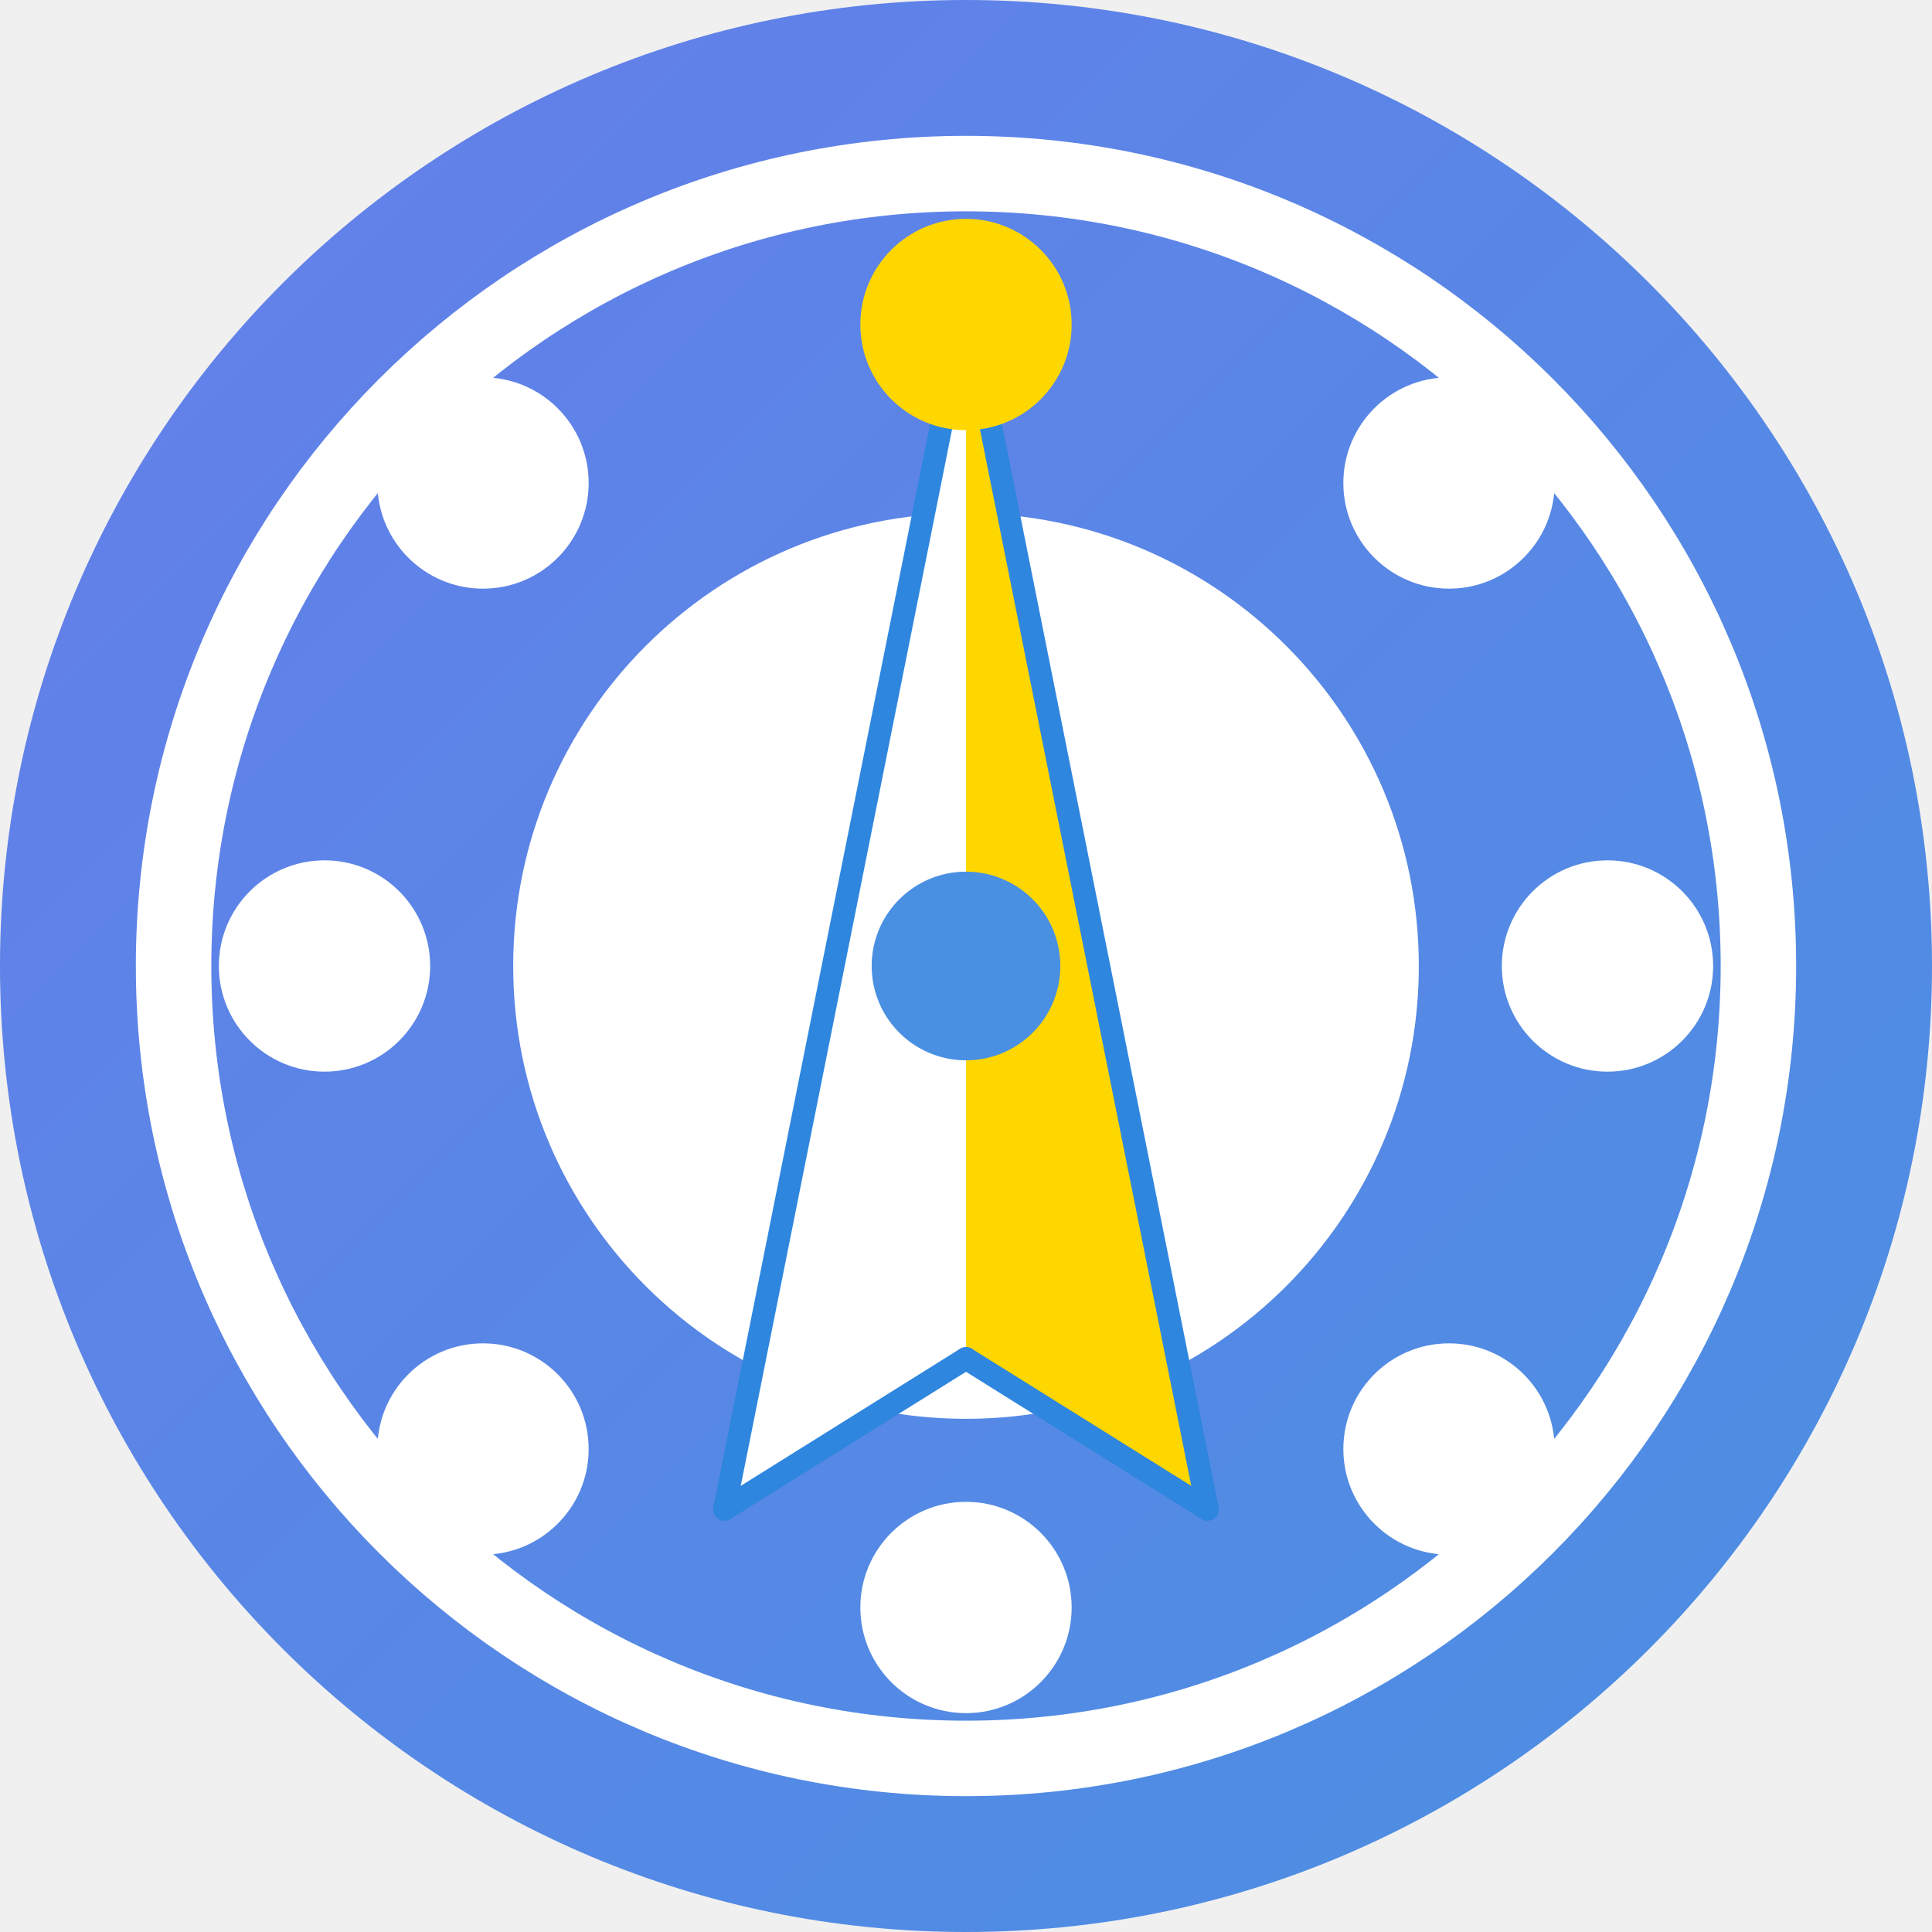
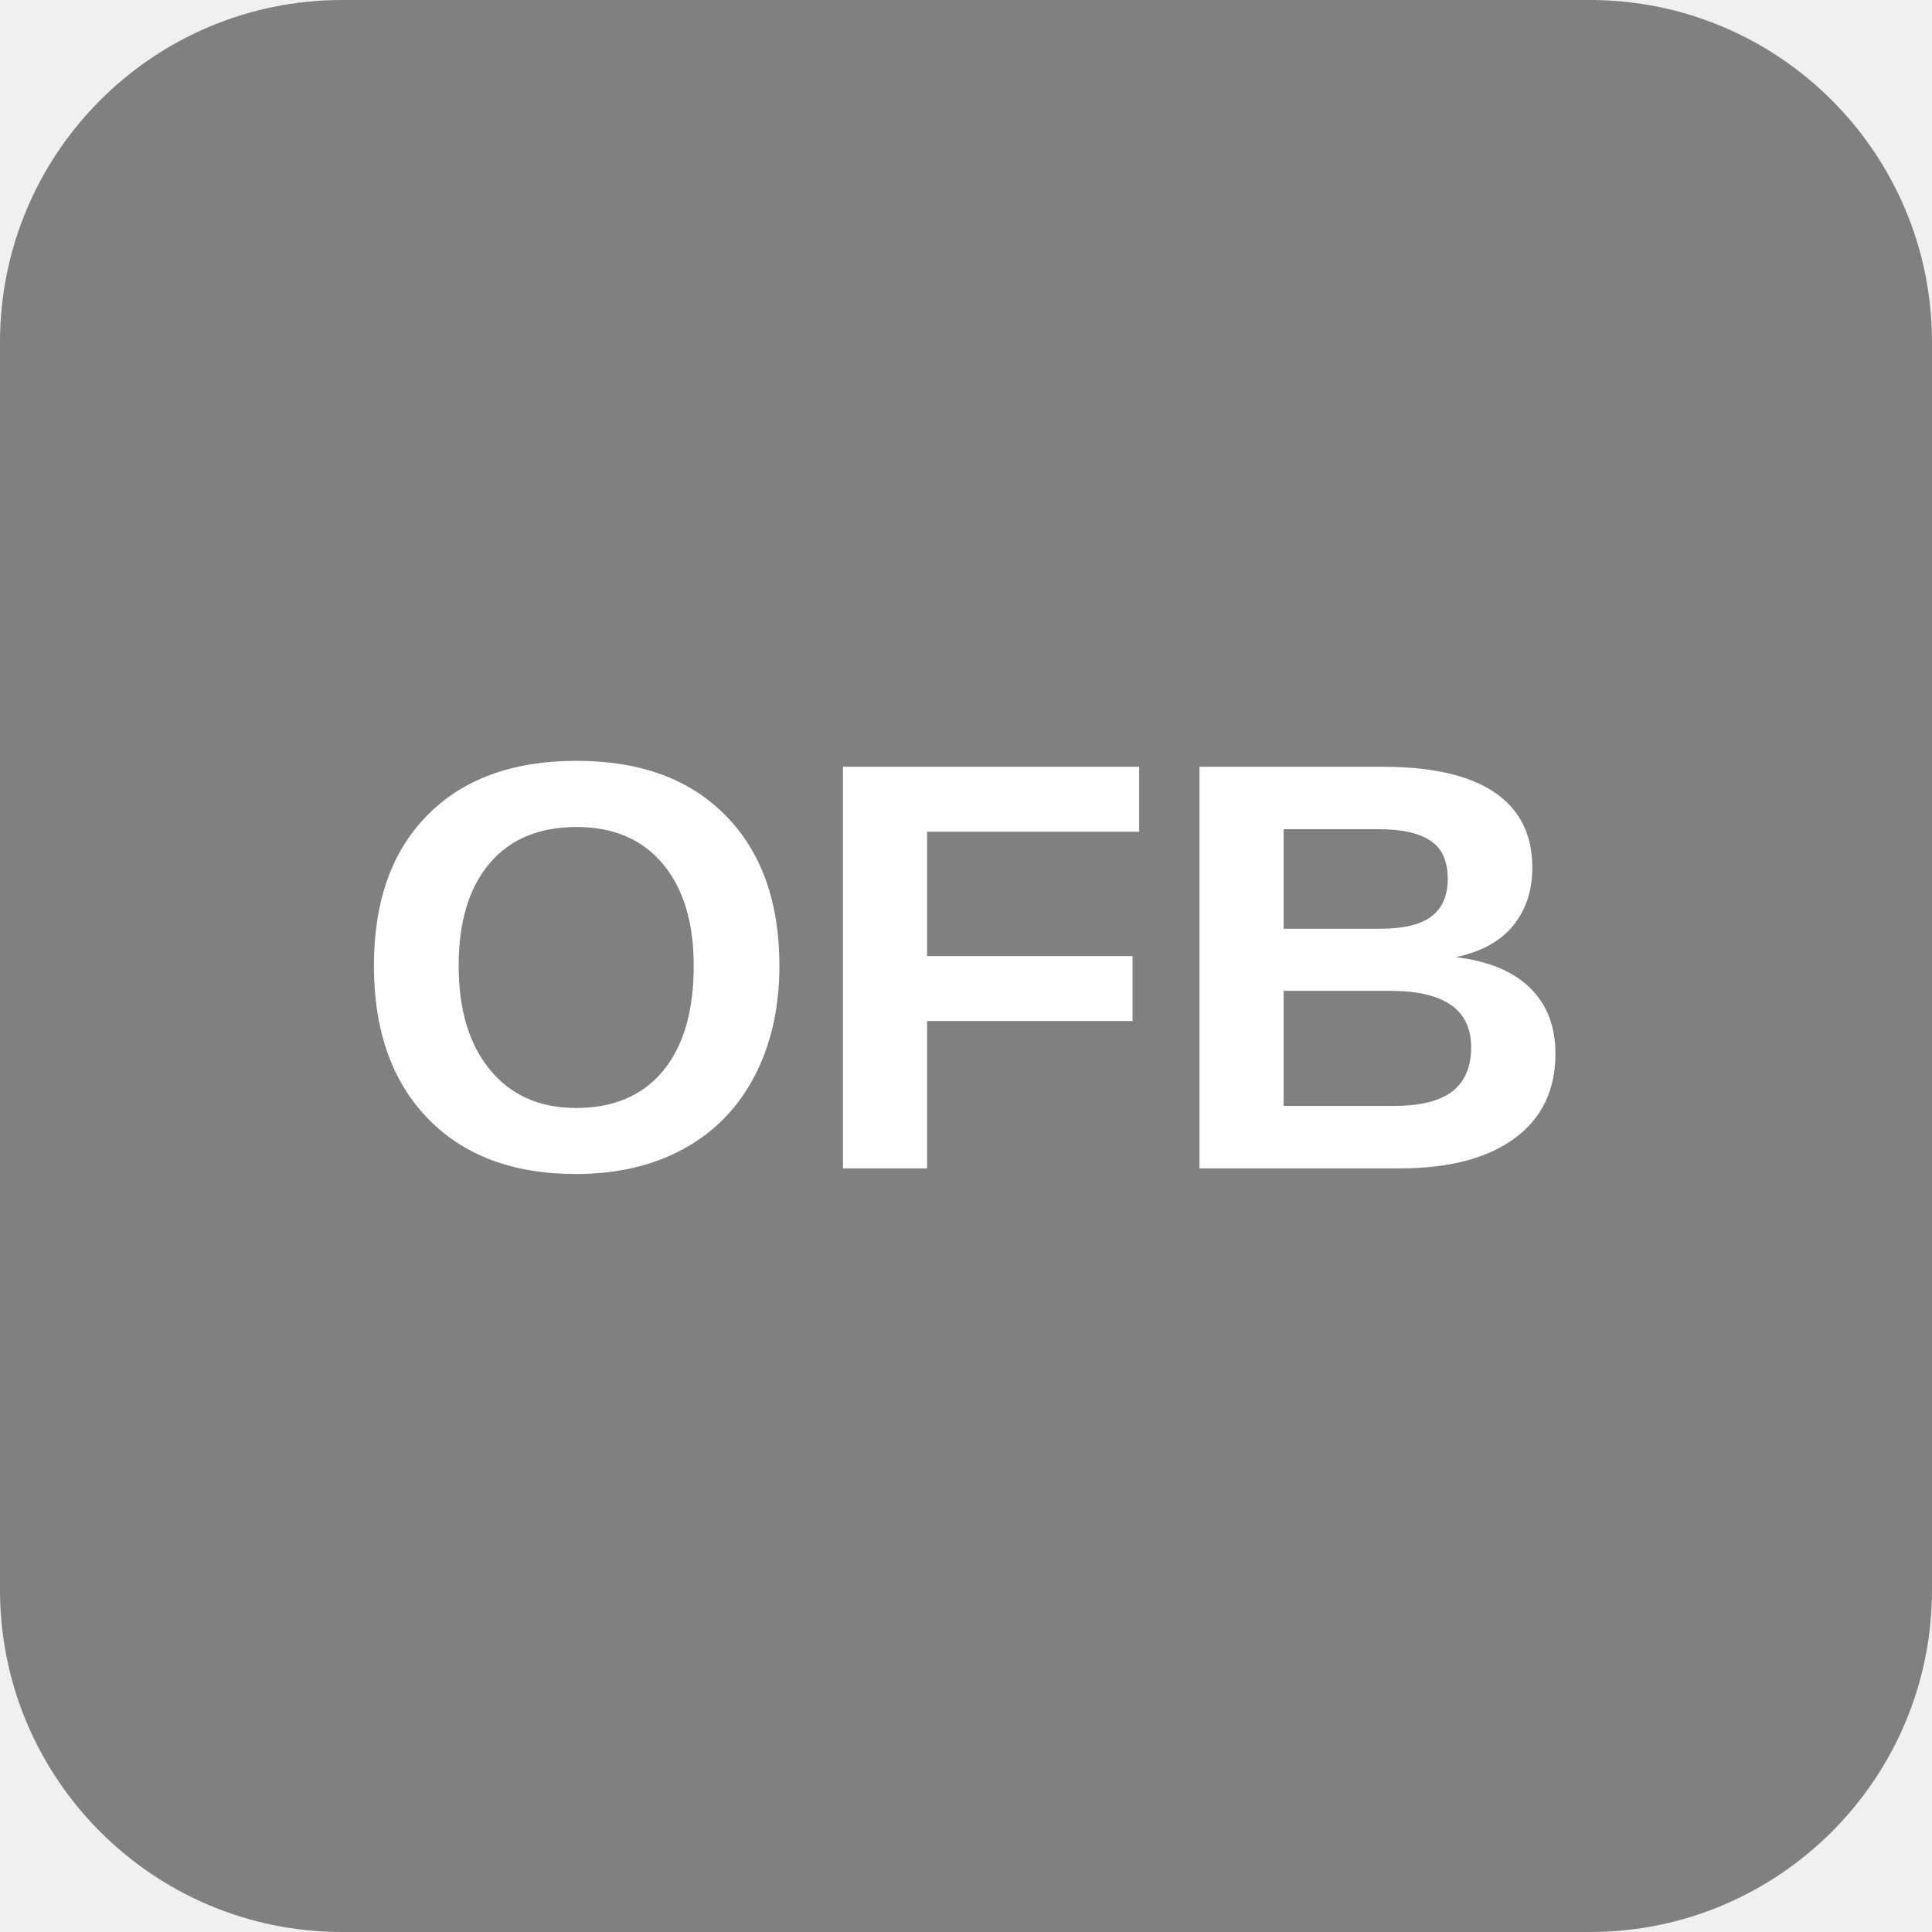
- <svg xmlns="http://www.w3.org/2000/svg" width="1024" height="1024" viewBox="0 0 1024 1024" fill="none">
-   <defs>
-     <linearGradient id="blueGradient" x1="0%" y1="0%" x2="100%" y2="100%">
-       <stop offset="0%" stop-color="#667EEA" />
-       <stop offset="100%" stop-color="#4A90E2" />
-     </linearGradient>
-   </defs>
-   <circle cx="512" cy="512" r="512" fill="url(#blueGradient)" />
-   <circle cx="512" cy="512" r="420" fill="none" stroke="#FFFFFF" stroke-width="40" />
-   <circle cx="768" cy="256" r="56" fill="#FFFFFF" />
-   <circle cx="852" cy="512" r="56" fill="#FFFFFF" />
-   <circle cx="768" cy="768" r="56" fill="#FFFFFF" />
-   <circle cx="512" cy="852" r="56" fill="#FFFFFF" />
-   <circle cx="256" cy="768" r="56" fill="#FFFFFF" />
-   <circle cx="172" cy="512" r="56" fill="#FFFFFF" />
-   <circle cx="256" cy="256" r="56" fill="#FFFFFF" />
-   <circle cx="512" cy="512" r="240" fill="#FFFFFF" />
-   <path d="M512 160 L640 800 L512 720 Z" fill="#FFD700" />
-   <path d="M512 160 L384 800 L512 720 Z" fill="#FFFFFF" />
-   <line x1="512" y1="160" x2="640" y2="800" stroke="#2E86DE" stroke-width="12" stroke-linecap="round" />
-   <line x1="640" y1="800" x2="512" y2="720" stroke="#2E86DE" stroke-width="12" stroke-linecap="round" />
-   <line x1="512" y1="160" x2="384" y2="800" stroke="#2E86DE" stroke-width="12" stroke-linecap="round" />
-   <line x1="384" y1="800" x2="512" y2="720" stroke="#2E86DE" stroke-width="12" stroke-linecap="round" />
-   <circle cx="512" cy="512" r="50" fill="#4A90E2" />
-   <circle cx="512" cy="172" r="56" fill="#FFD700" />
+ <svg xmlns="http://www.w3.org/2000/svg" viewBox="0 0 192 192">
+   <rect x="0" y="0" width="192" height="192" rx="34" ry="34" fill="#808080" />
+   <text x="96" y="96" text-anchor="middle" dominant-baseline="central" font-family="Arial, Helvetica, sans-serif" font-weight="bold" font-size="58" fill="#FFFFFF">OFB</text>
</svg>
